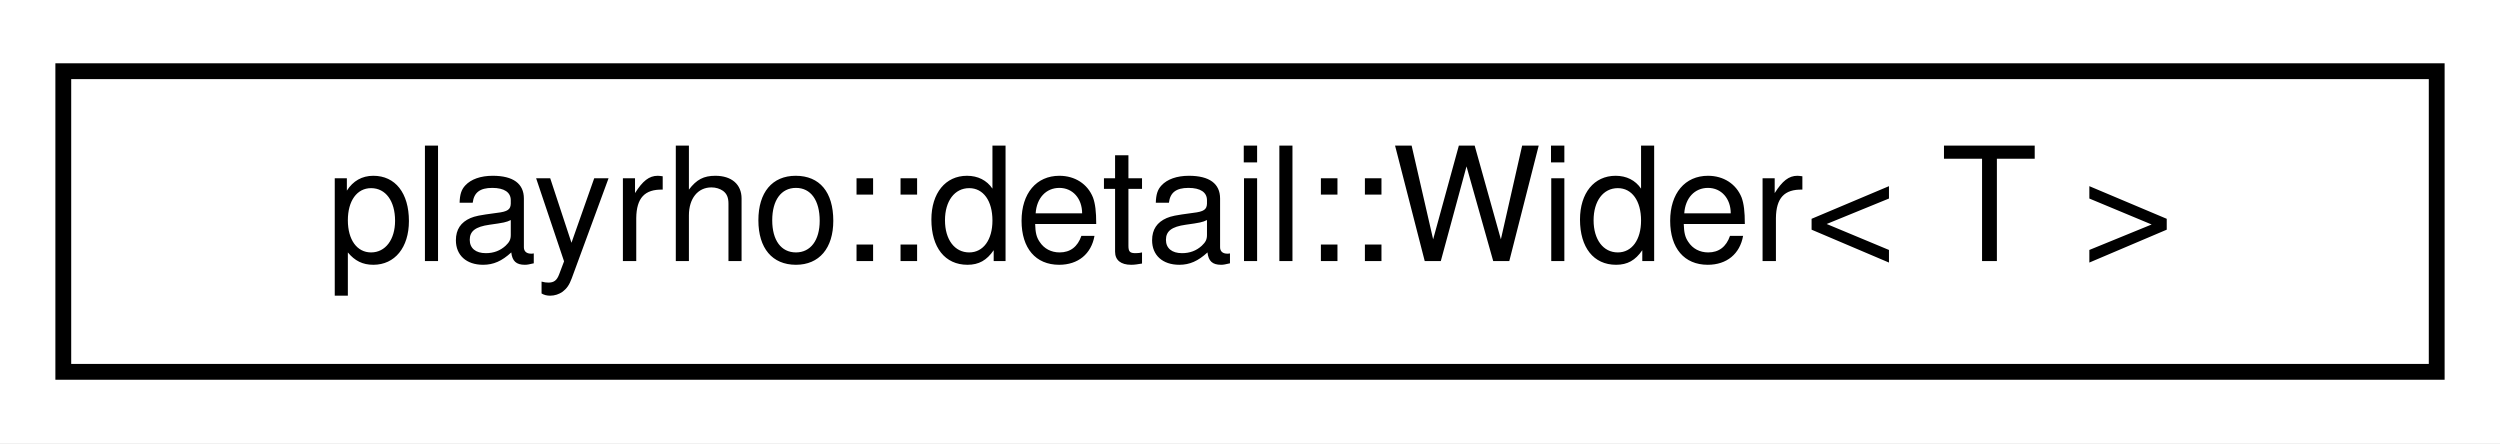
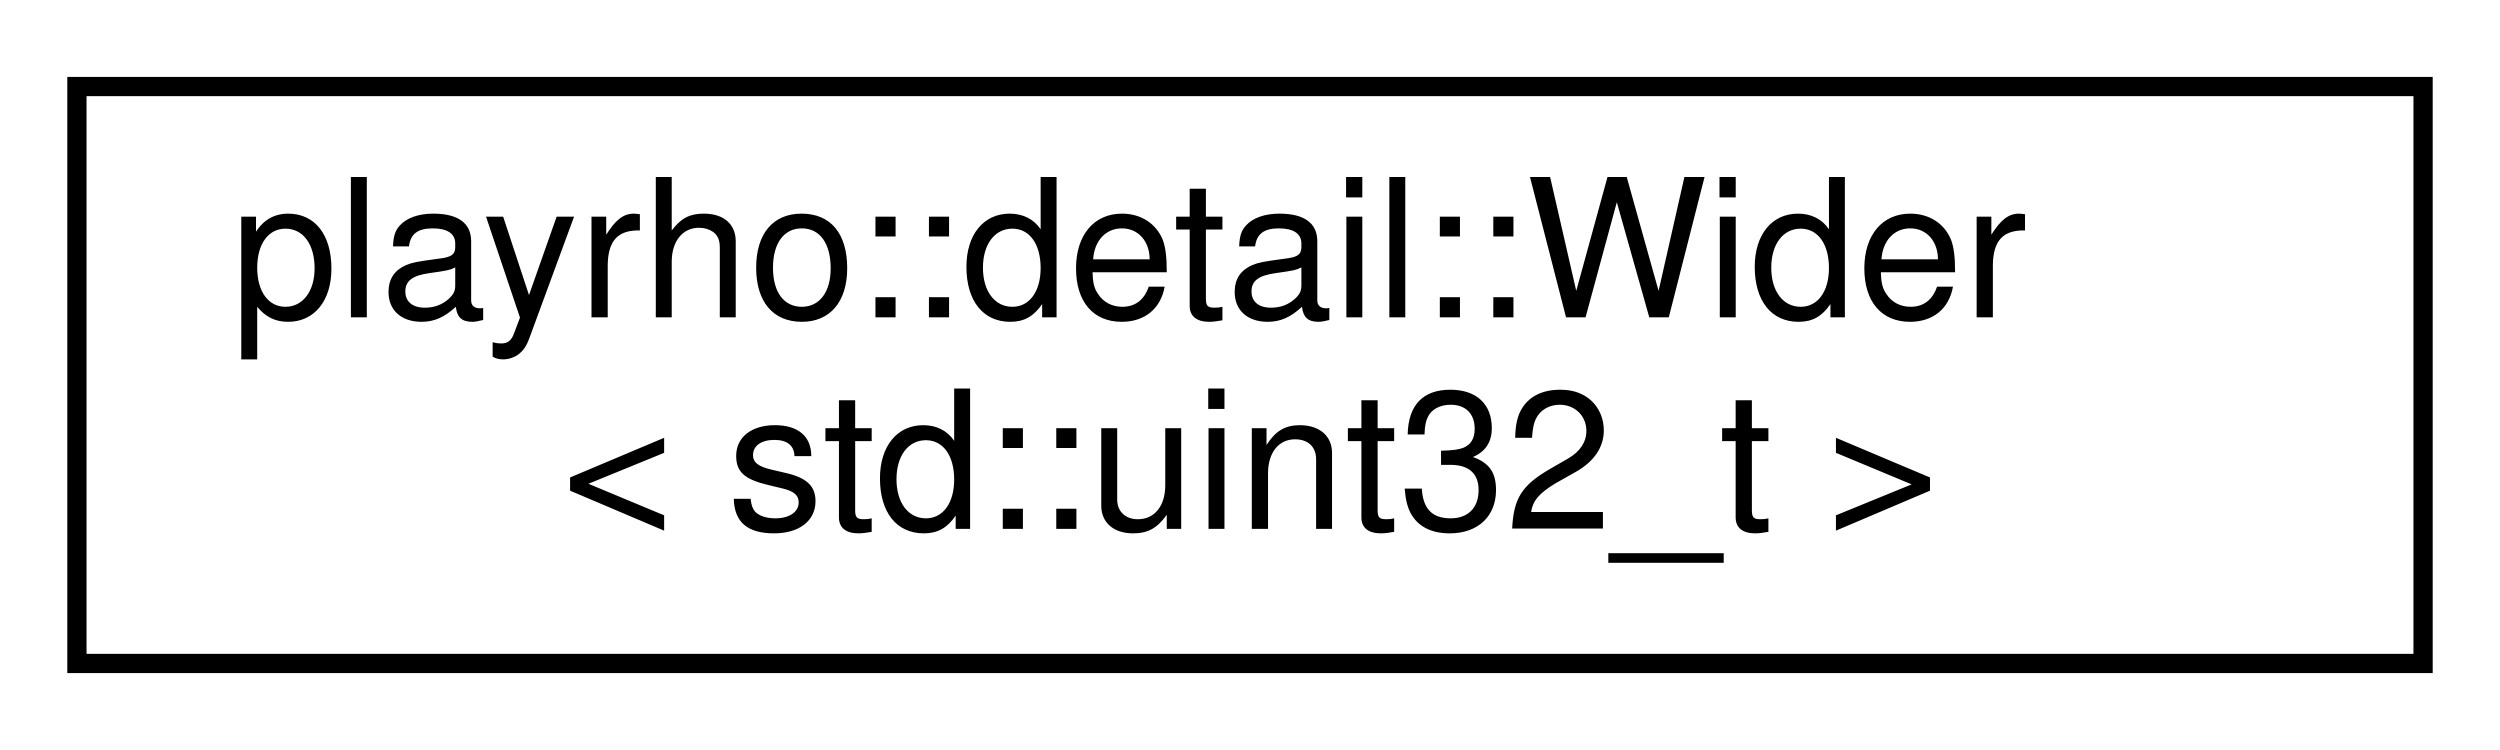
- <svg xmlns="http://www.w3.org/2000/svg" xmlns:xlink="http://www.w3.org/1999/xlink" width="158pt" height="28pt" viewBox="0.00 0.00 158.00 28.00">
-   <g id="graph0" class="graph" transform="scale(1 1) rotate(0) translate(4 24)">
-     <polygon fill="white" stroke="transparent" points="-4,4 -4,-24 154,-24 154,4 -4,4" />
+ <svg xmlns="http://www.w3.org/2000/svg" xmlns:xlink="http://www.w3.org/1999/xlink" width="130pt" height="39pt" viewBox="0.00 0.00 130.00 39.00">
+   <g id="graph0" class="graph" transform="scale(1 1) rotate(0) translate(4 35)">
+     <polygon fill="white" stroke="transparent" points="-4,4 -4,-35 126,-35 126,4 -4,4" />
    <g id="node1" class="node">
      <g id="a_node1">
-         <a xlink:href="structplayrho_1_1detail_1_1Wider.html" target="_top" xlink:title="Wider data type obtainer.">
-           <polygon fill="white" stroke="black" points="0,-0.5 0,-19.5 150,-19.5 150,-0.5 0,-0.5" />
-           <text text-anchor="middle" x="75" y="-7.5" font-family="Helvetica,sans-Serif" font-size="10.00">playrho::detail::Wider&lt; T &gt;</text>
+         <a xlink:href="structplayrho_1_1detail_1_1Wider_3_01std_1_1uint32__t_01_4.html" target="_top" xlink:title="Specialization of the Wider trait for unsigned 32-bit integers.">
+           <polygon fill="white" stroke="black" points="0,-0.5 0,-30.5 122,-30.5 122,-0.5 0,-0.5" />
+           <text text-anchor="start" x="8" y="-18.5" font-family="Helvetica,sans-Serif" font-size="10.00">playrho::detail::Wider</text>
+           <text text-anchor="middle" x="61" y="-7.5" font-family="Helvetica,sans-Serif" font-size="10.00">&lt; std::uint32_t &gt;</text>
        </a>
      </g>
    </g>
  </g>
</svg>
